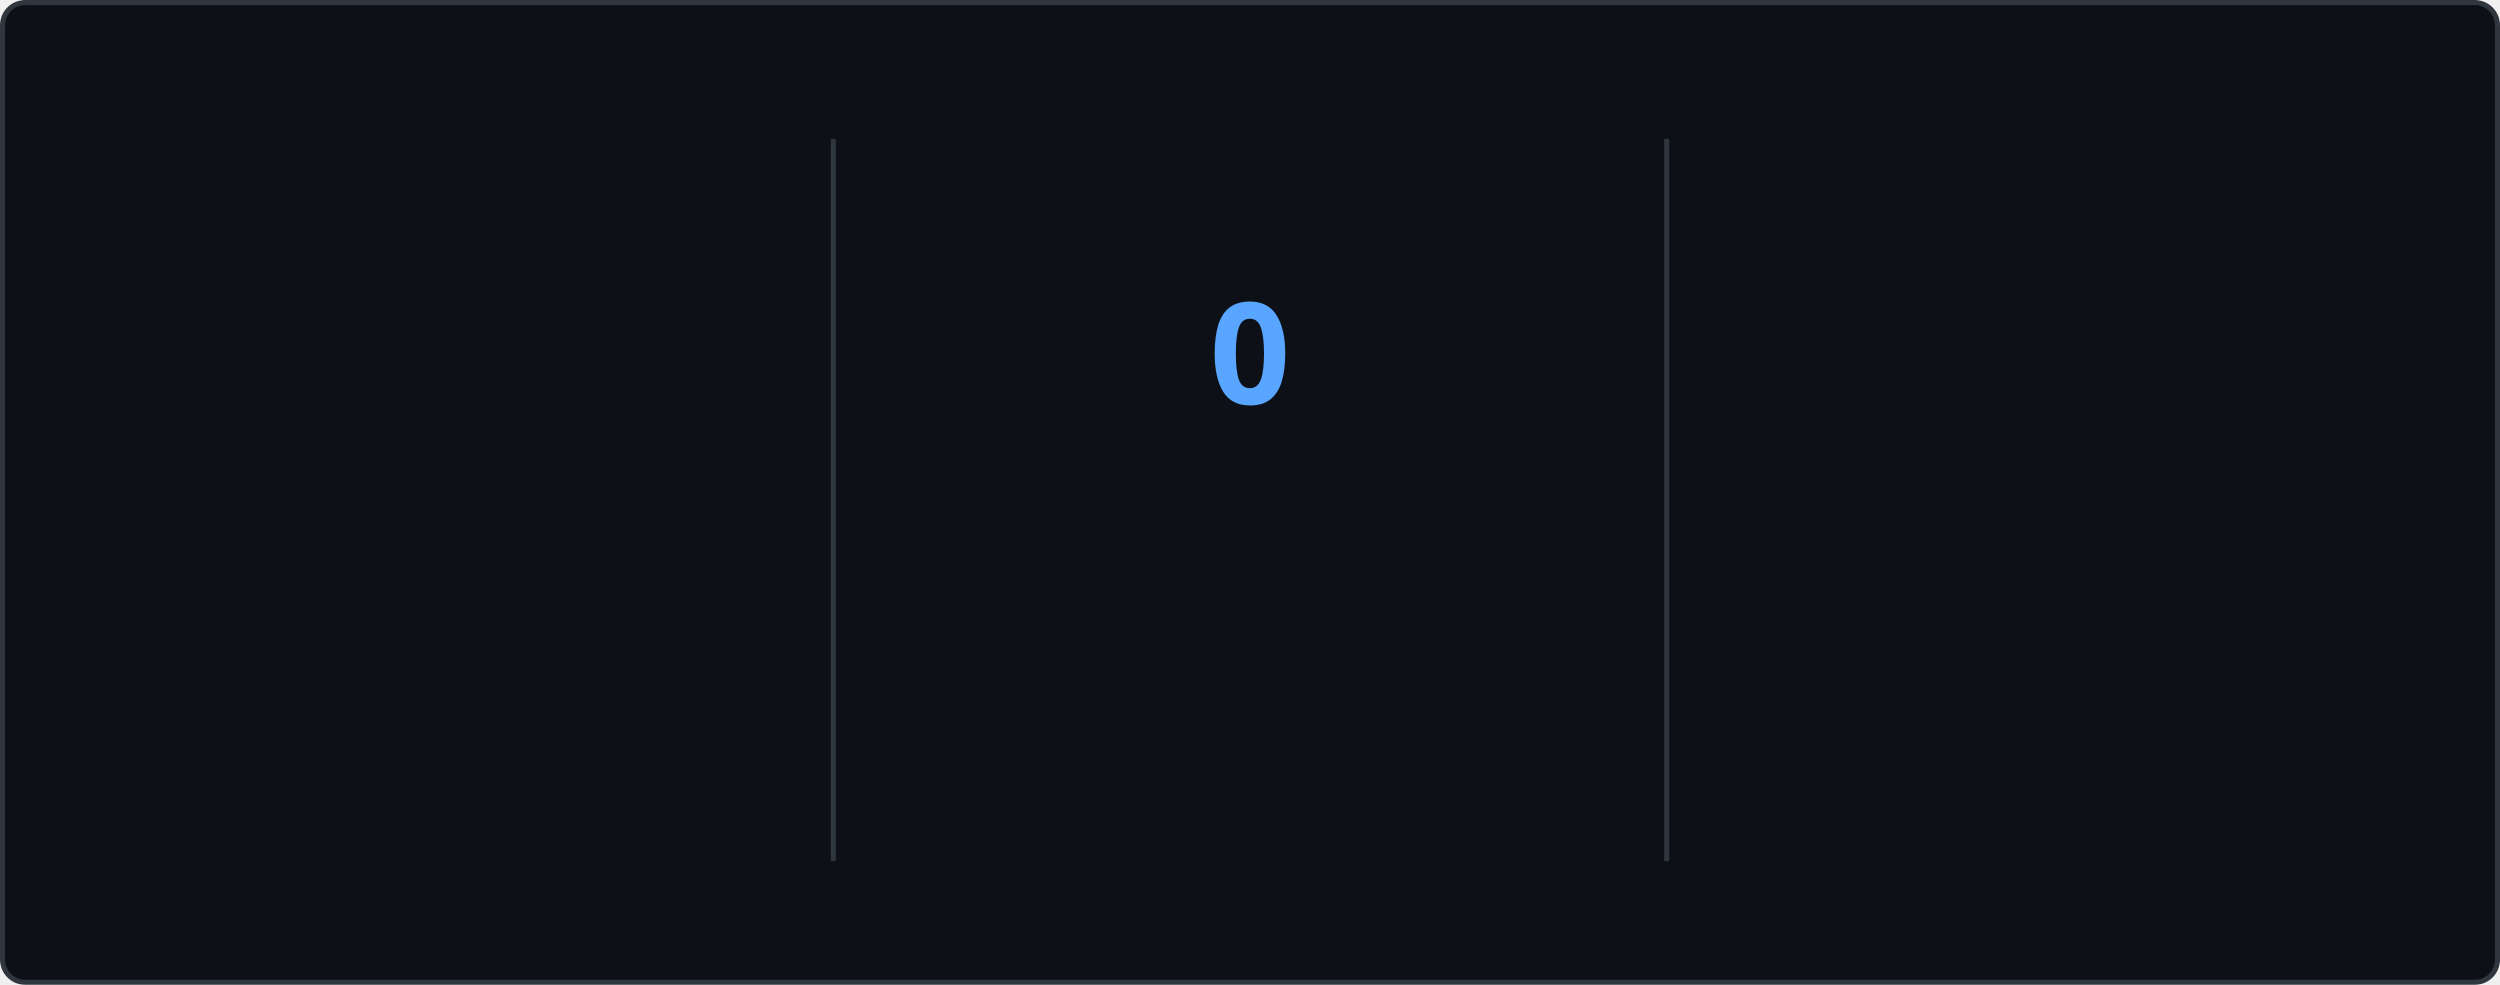
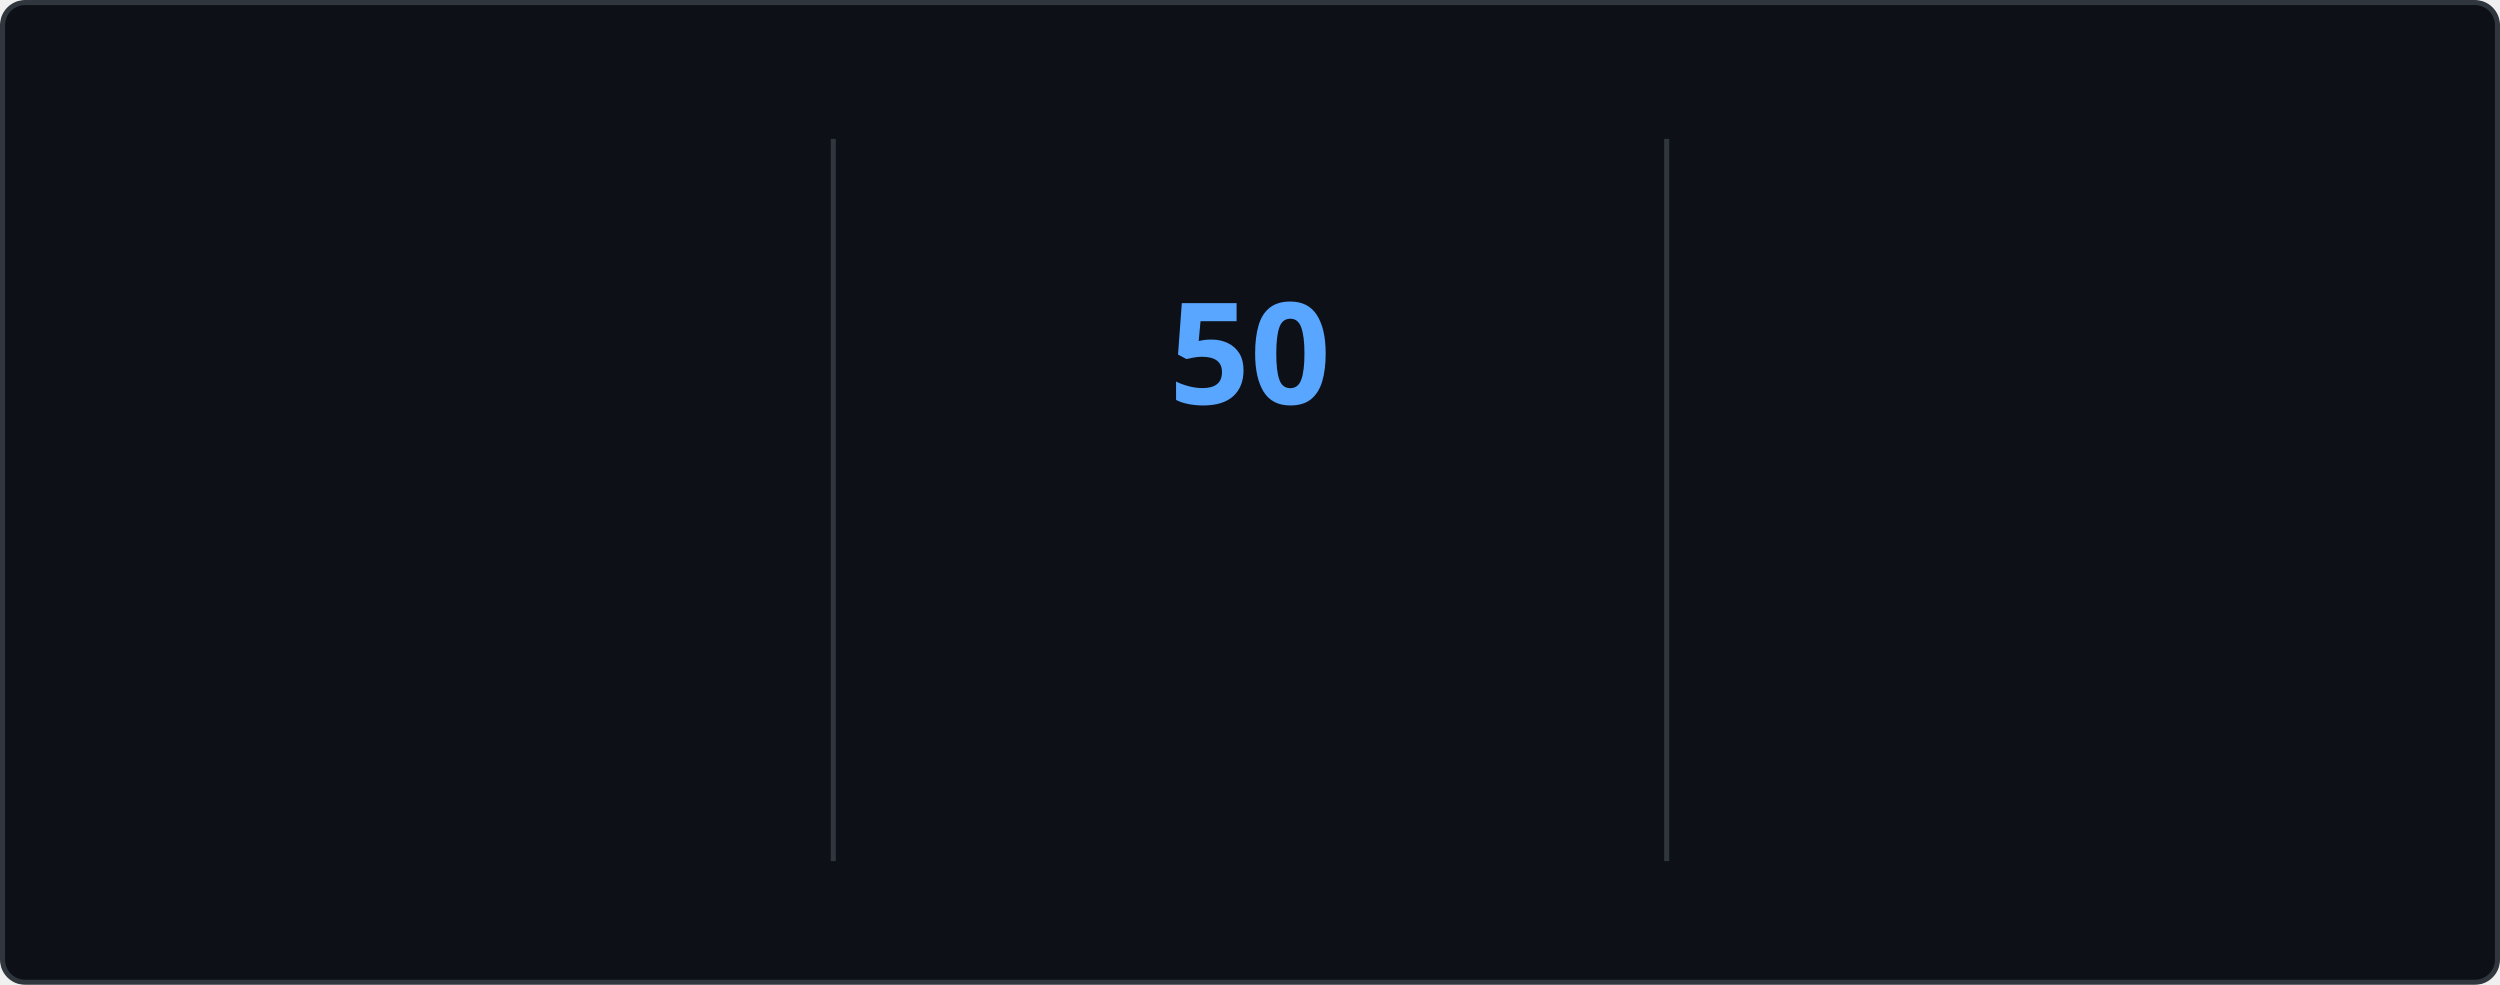
<svg xmlns="http://www.w3.org/2000/svg" style="isolation: isolate" viewBox="0 0 495 195" width="495px" height="195px" direction="ltr">
  <style>
    @keyframes currstreak {
      0% { font-size: 3px; opacity: 0.2; }
      80% { font-size: 34px; opacity: 1; }
      100% { font-size: 28px; opacity: 1; }
    }
    @keyframes fadein {
      0% { opacity: 0; }
      100% { opacity: 1; }
    }
    .big-number {
      font-family: "Segoe UI", Ubuntu, sans-serif;
      font-weight: 700;
      font-size: 28px;
      fill: #e6edf3;
    }
    .label {
      font-family: "Segoe UI", Ubuntu, sans-serif;
      font-weight: 400;
      font-size: 14px;
      fill: #e6edf3;
    }
    .range-text {
      font-family: "Segoe UI", Ubuntu, sans-serif;
      font-weight: 400;
      font-size: 12px;
      fill: #8b949e;
    }
    .current-streak-num {
      font-family: "Segoe UI", Ubuntu, sans-serif;
      font-weight: 700;
      font-size: 28px;
      fill: #58a6ff;
    }</style>
  <defs>
    <clipPath id="outer_rectangle">
      <rect width="495" height="195" rx="4.5" />
    </clipPath>
    <mask id="mask_out_ring_behind_fire">
      <rect width="495" height="195" fill="white" />
      <ellipse id="mask-ellipse" cx="247.5" cy="32" rx="13" ry="18" fill="black" />
    </mask>
  </defs>
  <g clip-path="url(#outer_rectangle)">
    <g style="isolation: isolate">
      <rect fill="#0d1117" rx="4.5" x="0.5" y="0.5" width="494" height="194" stroke="#30363d" />
    </g>
    <g style="isolation: isolate">
      <line x1="165" y1="28" x2="165" y2="170" vector-effect="non-scaling-stroke" stroke-width="1" stroke="#30363d" stroke-linejoin="miter" stroke-linecap="square" stroke-miterlimit="3" />
      <line x1="330" y1="28" x2="330" y2="170" vector-effect="non-scaling-stroke" stroke-width="1" stroke="#30363d" stroke-linejoin="miter" stroke-linecap="square" stroke-miterlimit="3" />
    </g>
    <g style="isolation: isolate">
      <g transform="translate(82.5, 48)">
        <text x="0" y="32" stroke-width="0" text-anchor="middle" class="big-number" style="opacity: 0; animation: fadein 0.5s linear forwards 0.6s">
            6.3K
          </text>
      </g>
      <g transform="translate(82.5, 84)">
        <text x="0" y="32" stroke-width="0" text-anchor="middle" class="label" style="opacity: 0; animation: fadein 0.5s linear forwards 0.7s">
            Total Contributions
          </text>
      </g>
      <g transform="translate(82.5, 114)">
        <text x="0" y="32" stroke-width="0" text-anchor="middle" class="range-text" style="opacity: 0; animation: fadein 0.5s linear forwards 0.8s">
            Aug 31 - Present
          </text>
      </g>
    </g>
    <g style="isolation: isolate">
      <g mask="url(#mask_out_ring_behind_fire)">
        <circle cx="247.5" cy="71" r="40" fill="none" stroke="#e6edf3" stroke-width="5" style="opacity: 0; animation: fadein 0.5s linear forwards 0.4s" />
      </g>
      <g transform="translate(247.5, 19.5)" stroke-opacity="0" style="opacity: 0; animation: fadein 0.5s linear forwards 0.6s">
        <path d="M -12 -0.5 L 15 -0.5 L 15 23.5 L -12 23.5 L -12 -0.5 Z" fill="none" />
        <path d="M 1.5 0.67 C 1.5 0.67 2.24 3.32 2.24 5.47 C 2.24 7.53 0.89 9.2 -1.17 9.2 C -3.23 9.2 -4.79 7.53 -4.79 5.47 L -4.76 5.11 C -6.78 7.51 -8 10.62 -8 13.99 C -8 18.41 -4.42 22 0 22 C 4.42 22 8 18.41 8 13.99 C 8 8.6 5.41 3.79 1.5 0.67 Z M -0.29 19 C -2.07 19 -3.51 17.6 -3.51 15.86 C -3.51 14.24 -2.46 13.1 -0.7 12.74 C 1.07 12.38 2.9 11.53 3.92 10.16 C 4.31 11.45 4.51 12.81 4.51 14.2 C 4.51 16.85 2.36 19 -0.29 19 Z" fill="#e6edf3" stroke-opacity="0" />
      </g>
      <g transform="translate(247.5, 48)">
        <text x="0" y="32" stroke-width="0" text-anchor="middle" class="current-streak-num" style="animation: currstreak 0.6s linear forwards">
-             0
+             50
          </text>
      </g>
      <g transform="translate(247.5, 108)">
        <text x="0" y="32" stroke-width="0" text-anchor="middle" class="label" style="opacity: 0; animation: fadein 0.5s linear forwards 0.9s">
            Current Streak
          </text>
      </g>
      <g transform="translate(247.5, 145)">
        <text x="0" y="21" stroke-width="0" text-anchor="middle" class="range-text" style="opacity: 0; animation: fadein 0.5s linear forwards 0.9s">
-             0 days
+             Jul 12 - Aug 30
          </text>
      </g>
    </g>
    <g style="isolation: isolate">
      <g transform="translate(412.5, 48)">
        <text x="0" y="32" stroke-width="0" text-anchor="middle" class="big-number" style="opacity: 0; animation: fadein 0.5s linear forwards 1.2s">
-             49
+             50
          </text>
      </g>
      <g transform="translate(412.5, 84)">
        <text x="0" y="32" stroke-width="0" text-anchor="middle" class="label" style="opacity: 0; animation: fadein 0.5s linear forwards 1.3s">
            Longest Streak
          </text>
      </g>
      <g transform="translate(412.5, 114)">
        <text x="0" y="32" stroke-width="0" text-anchor="middle" class="range-text" style="opacity: 0; animation: fadein 0.5s linear forwards 1.4s">
-             Jul 12 - Aug 29
+             Jul 12 - Aug 30
          </text>
      </g>
    </g>
  </g>
</svg>
